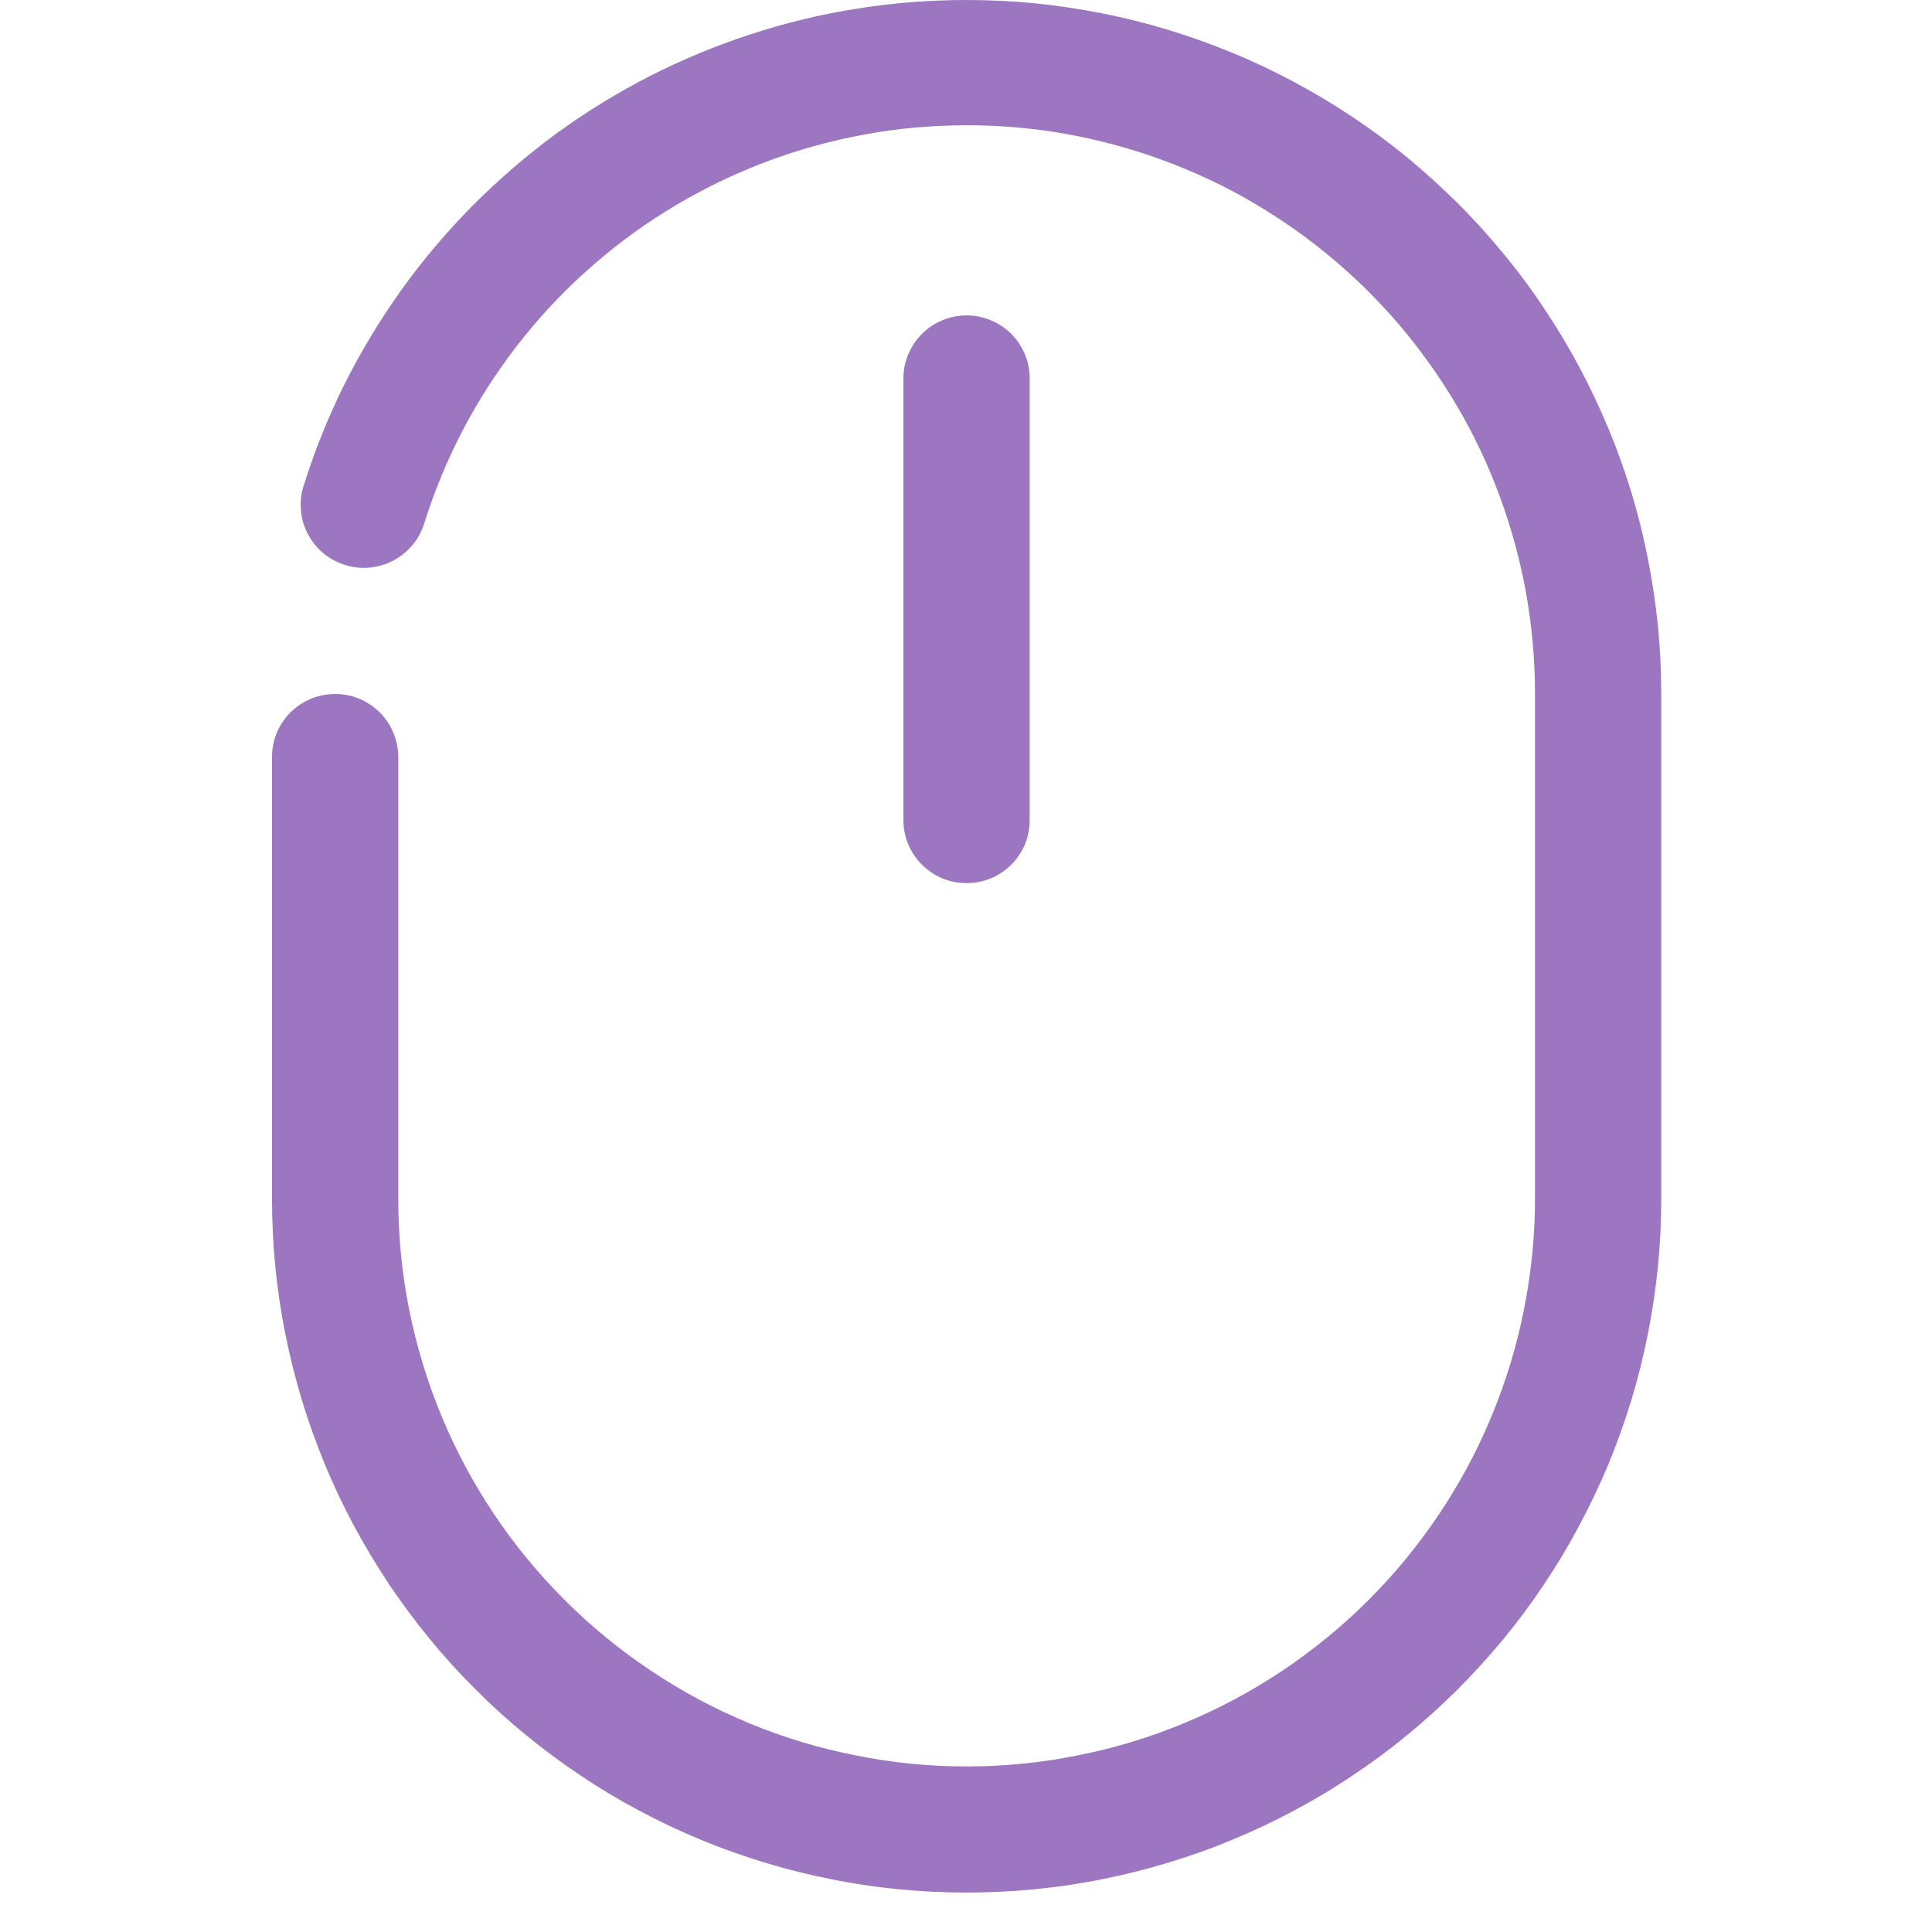
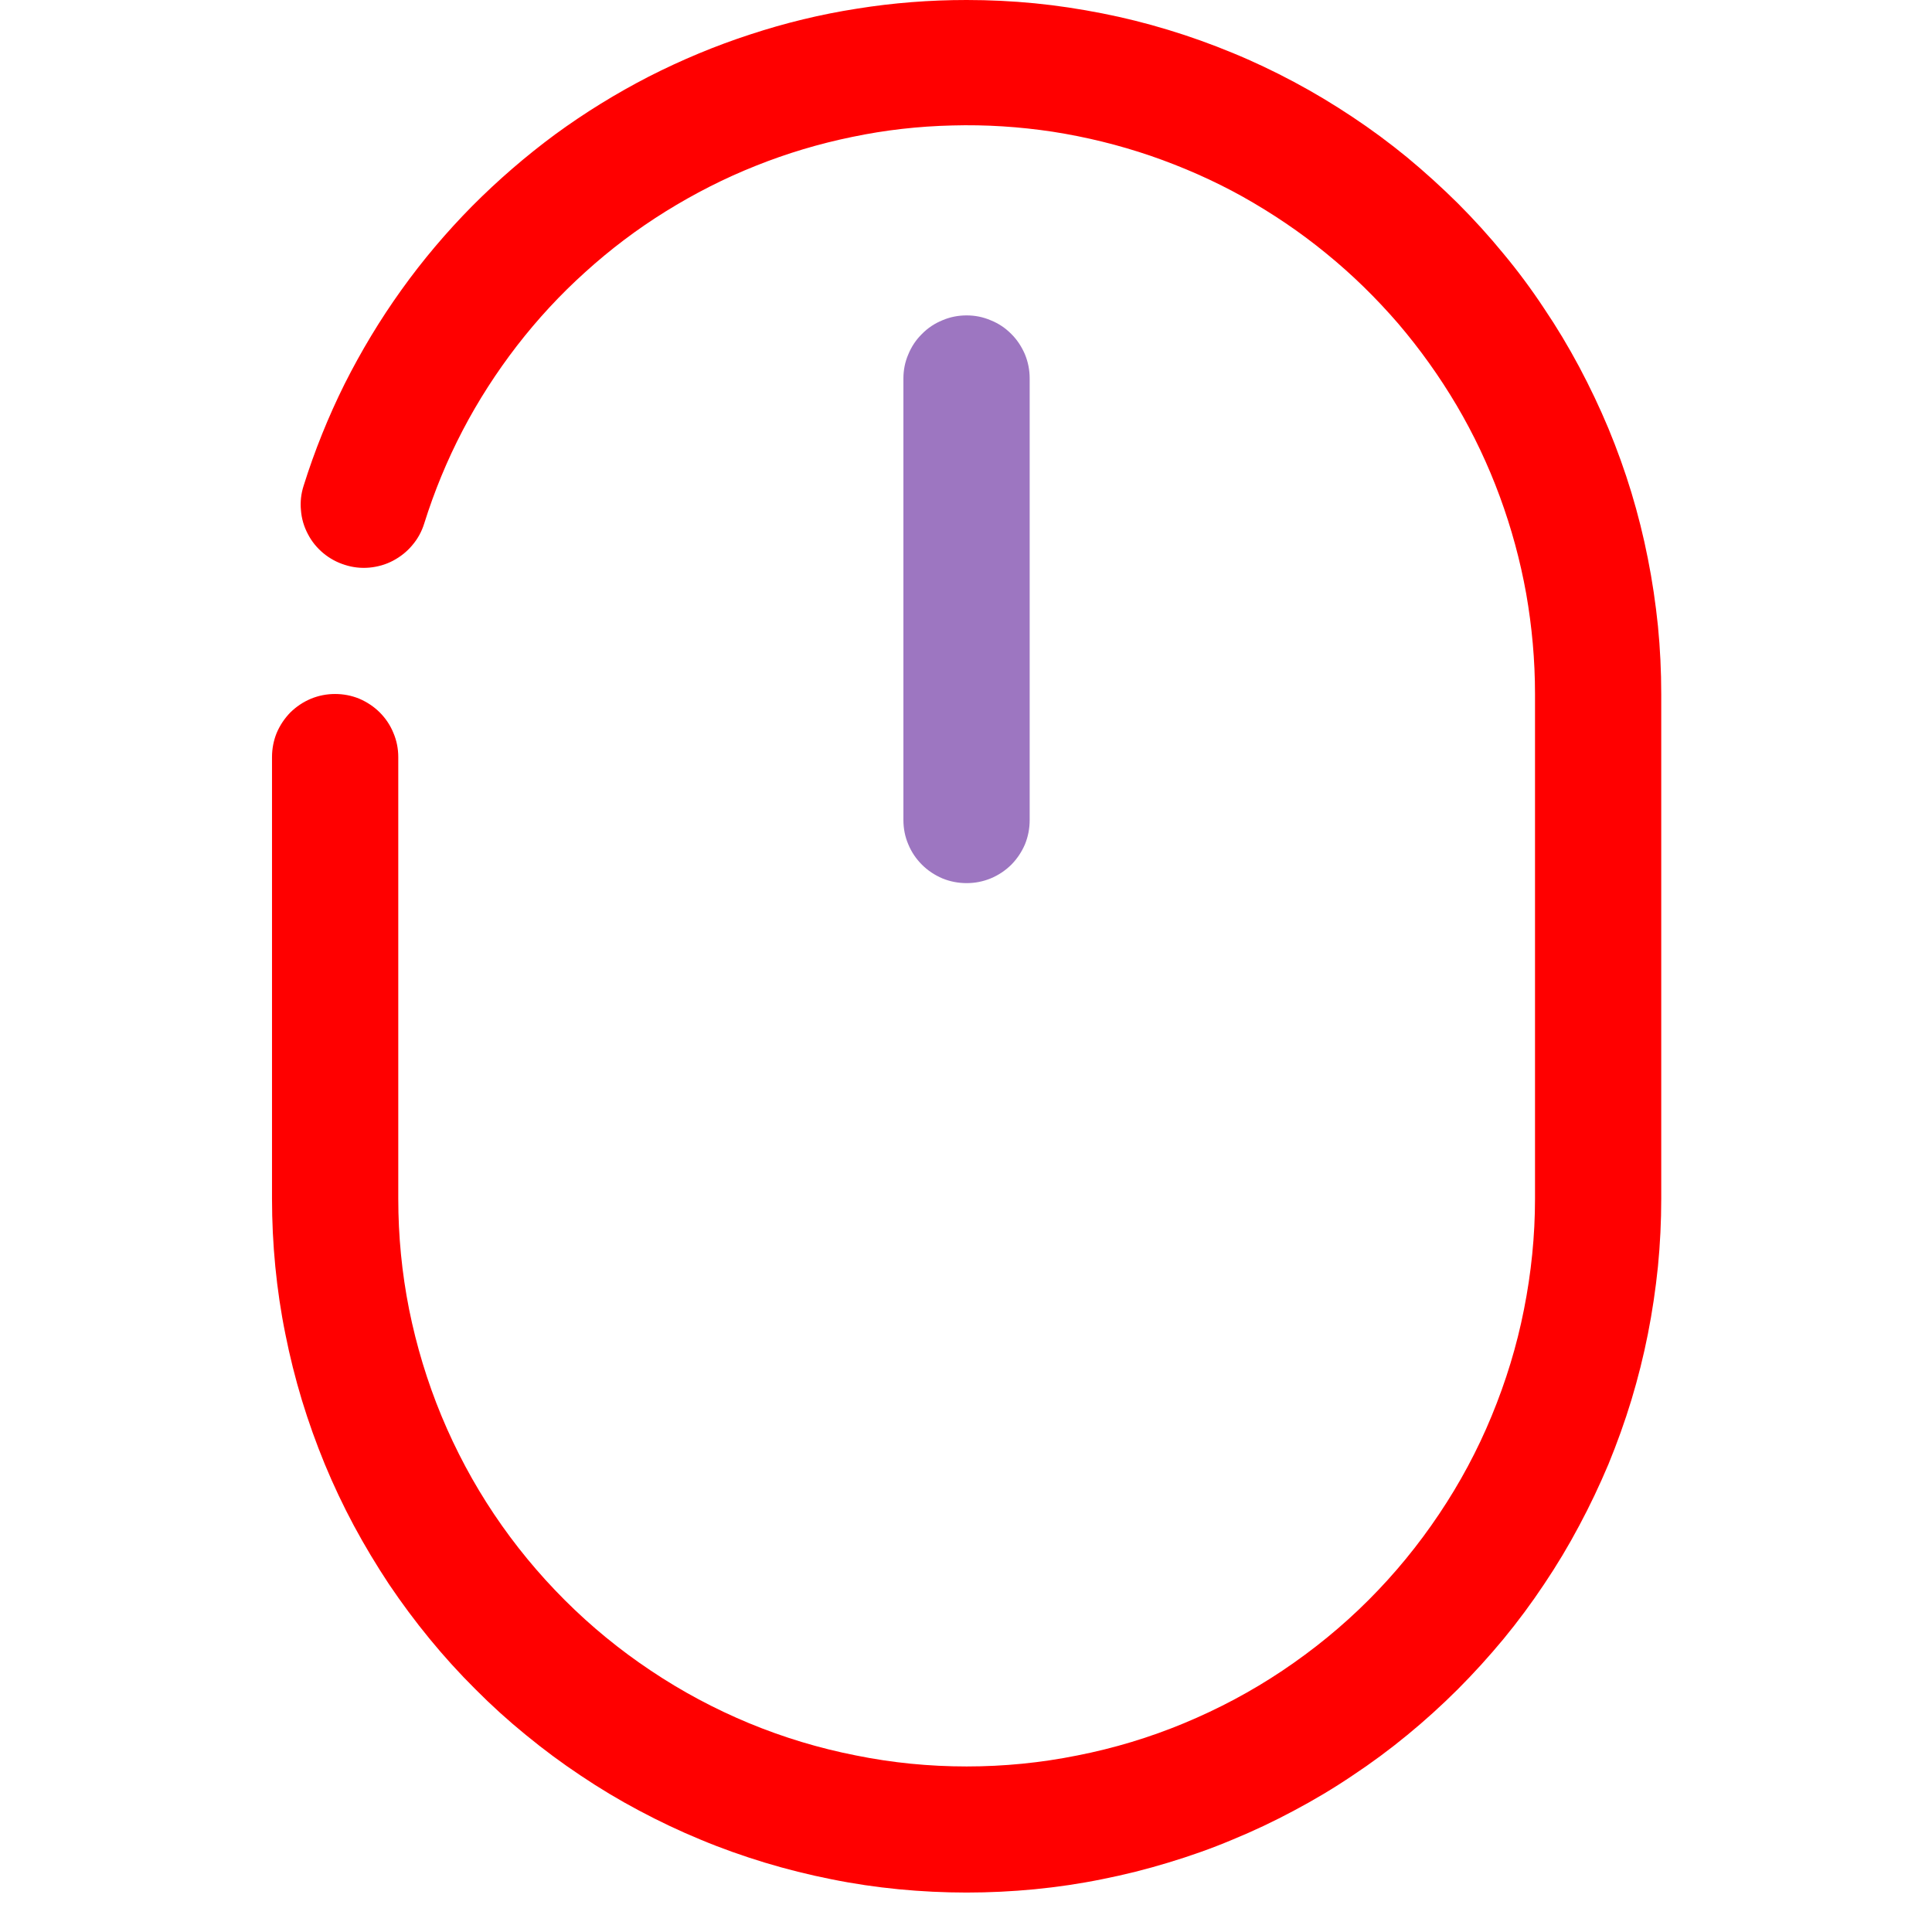
<svg xmlns="http://www.w3.org/2000/svg" width="64" zoomAndPan="magnify" viewBox="0 0 48 48" height="64" preserveAspectRatio="xMidYMid meet" version="1.0">
  <defs>
    <clipPath id="c3f5b364c5">
      <path d="M 6.75 0 L 41.281 0 L 41.281 47.02 L 6.75 47.02 Z M 6.75 0 " clip-rule="nonzero" />
    </clipPath>
  </defs>
  <g clip-path="url(#c3f5b364c5)">
-     <path fill="#9d76c1" d="M 24.016 0 C 23.102 0 22.195 0.07 21.293 0.215 C 20.391 0.355 19.508 0.57 18.641 0.855 C 17.773 1.137 16.934 1.488 16.121 1.902 C 15.309 2.32 14.535 2.797 13.797 3.336 C 13.062 3.879 12.375 4.473 11.73 5.121 C 11.09 5.77 10.504 6.461 9.973 7.203 C 9.441 7.945 8.973 8.723 8.562 9.539 C 8.156 10.355 7.816 11.199 7.543 12.07 C 7.48 12.266 7.457 12.469 7.477 12.676 C 7.492 12.883 7.551 13.082 7.648 13.266 C 7.742 13.449 7.871 13.609 8.031 13.742 C 8.191 13.875 8.371 13.973 8.57 14.035 C 8.766 14.098 8.969 14.121 9.18 14.102 C 9.387 14.082 9.582 14.027 9.766 13.93 C 9.949 13.832 10.109 13.707 10.242 13.547 C 10.379 13.387 10.477 13.207 10.539 13.008 C 10.789 12.211 11.105 11.441 11.492 10.699 C 11.879 9.957 12.332 9.254 12.844 8.59 C 13.355 7.93 13.922 7.316 14.543 6.758 C 15.164 6.195 15.832 5.691 16.543 5.25 C 17.254 4.809 17.996 4.43 18.773 4.121 C 19.551 3.809 20.352 3.57 21.172 3.402 C 21.992 3.23 22.82 3.137 23.66 3.117 C 24.496 3.094 25.328 3.148 26.156 3.273 C 26.984 3.402 27.797 3.602 28.586 3.871 C 29.379 4.145 30.145 4.48 30.875 4.887 C 31.605 5.297 32.297 5.762 32.945 6.293 C 33.594 6.82 34.191 7.406 34.738 8.039 C 35.281 8.676 35.766 9.355 36.191 10.074 C 36.617 10.797 36.973 11.551 37.262 12.336 C 37.551 13.121 37.77 13.926 37.918 14.75 C 38.062 15.574 38.137 16.402 38.137 17.242 L 38.137 29.781 C 38.137 30.707 38.043 31.625 37.863 32.531 C 37.684 33.441 37.414 34.32 37.059 35.18 C 36.707 36.035 36.27 36.848 35.754 37.617 C 35.238 38.387 34.656 39.098 34 39.754 C 33.344 40.41 32.629 40.992 31.859 41.508 C 31.09 42.023 30.273 42.457 29.418 42.812 C 28.562 43.168 27.68 43.434 26.77 43.613 C 25.859 43.797 24.941 43.887 24.016 43.887 C 23.086 43.887 22.168 43.797 21.262 43.613 C 20.352 43.434 19.469 43.168 18.609 42.812 C 17.754 42.457 16.941 42.023 16.172 41.508 C 15.398 40.992 14.688 40.41 14.031 39.754 C 13.375 39.098 12.789 38.387 12.273 37.617 C 11.758 36.848 11.324 36.035 10.969 35.18 C 10.613 34.32 10.348 33.441 10.164 32.531 C 9.984 31.625 9.895 30.707 9.895 29.781 L 9.895 18.809 C 9.895 18.602 9.855 18.398 9.773 18.207 C 9.695 18.016 9.582 17.848 9.434 17.699 C 9.289 17.555 9.117 17.441 8.926 17.359 C 8.734 17.281 8.535 17.242 8.324 17.242 C 8.117 17.242 7.918 17.281 7.727 17.359 C 7.531 17.441 7.363 17.555 7.215 17.699 C 7.07 17.848 6.957 18.016 6.875 18.207 C 6.797 18.398 6.758 18.602 6.758 18.809 L 6.758 29.781 C 6.758 30.344 6.785 30.906 6.84 31.469 C 6.895 32.031 6.977 32.59 7.09 33.145 C 7.199 33.695 7.336 34.242 7.5 34.785 C 7.664 35.324 7.855 35.855 8.07 36.379 C 8.285 36.898 8.527 37.41 8.793 37.906 C 9.062 38.406 9.352 38.887 9.664 39.359 C 9.98 39.828 10.316 40.281 10.676 40.719 C 11.031 41.152 11.41 41.57 11.812 41.969 C 12.211 42.371 12.629 42.75 13.066 43.105 C 13.504 43.465 13.957 43.801 14.426 44.113 C 14.898 44.43 15.379 44.719 15.879 44.984 C 16.379 45.25 16.887 45.492 17.41 45.707 C 17.934 45.926 18.465 46.113 19.004 46.277 C 19.547 46.441 20.094 46.578 20.648 46.688 C 21.203 46.801 21.762 46.883 22.324 46.938 C 22.887 46.992 23.449 47.02 24.016 47.02 C 24.578 47.02 25.145 46.992 25.707 46.938 C 26.27 46.883 26.828 46.801 27.383 46.688 C 27.938 46.578 28.484 46.441 29.023 46.277 C 29.566 46.113 30.098 45.926 30.617 45.707 C 31.141 45.492 31.652 45.25 32.148 44.984 C 32.648 44.719 33.133 44.43 33.602 44.113 C 34.074 43.801 34.527 43.465 34.965 43.105 C 35.398 42.75 35.816 42.371 36.219 41.969 C 36.617 41.57 36.996 41.152 37.355 40.719 C 37.715 40.281 38.051 39.828 38.363 39.359 C 38.68 38.887 38.969 38.406 39.234 37.906 C 39.5 37.41 39.742 36.898 39.961 36.379 C 40.176 35.855 40.367 35.324 40.531 34.785 C 40.695 34.242 40.832 33.695 40.941 33.145 C 41.051 32.59 41.133 32.031 41.191 31.469 C 41.246 30.906 41.273 30.344 41.273 29.781 L 41.273 17.242 C 41.273 16.676 41.246 16.113 41.191 15.551 C 41.133 14.988 41.051 14.43 40.941 13.879 C 40.832 13.324 40.695 12.777 40.531 12.234 C 40.367 11.695 40.176 11.164 39.961 10.645 C 39.742 10.121 39.5 9.613 39.234 9.113 C 38.969 8.617 38.68 8.133 38.363 7.664 C 38.051 7.191 37.715 6.738 37.355 6.305 C 36.996 5.867 36.617 5.449 36.219 5.051 C 35.816 4.652 35.398 4.273 34.965 3.914 C 34.527 3.555 34.074 3.219 33.602 2.906 C 33.133 2.594 32.648 2.301 32.148 2.035 C 31.652 1.77 31.141 1.527 30.617 1.312 C 30.098 1.098 29.566 0.906 29.023 0.742 C 28.484 0.578 27.938 0.441 27.383 0.332 C 26.828 0.223 26.27 0.137 25.707 0.082 C 25.145 0.027 24.578 0 24.016 0 Z M 24.016 0 " fill-opacity="1" fill-rule="nonzero" />
+     <path fill="#ff0000" d="M 24.016 0 C 23.102 0 22.195 0.07 21.293 0.215 C 20.391 0.355 19.508 0.57 18.641 0.855 C 17.773 1.137 16.934 1.488 16.121 1.902 C 15.309 2.32 14.535 2.797 13.797 3.336 C 13.062 3.879 12.375 4.473 11.73 5.121 C 11.09 5.77 10.504 6.461 9.973 7.203 C 9.441 7.945 8.973 8.723 8.562 9.539 C 8.156 10.355 7.816 11.199 7.543 12.07 C 7.48 12.266 7.457 12.469 7.477 12.676 C 7.492 12.883 7.551 13.082 7.648 13.266 C 7.742 13.449 7.871 13.609 8.031 13.742 C 8.191 13.875 8.371 13.973 8.57 14.035 C 8.766 14.098 8.969 14.121 9.18 14.102 C 9.387 14.082 9.582 14.027 9.766 13.93 C 9.949 13.832 10.109 13.707 10.242 13.547 C 10.379 13.387 10.477 13.207 10.539 13.008 C 10.789 12.211 11.105 11.441 11.492 10.699 C 11.879 9.957 12.332 9.254 12.844 8.59 C 13.355 7.93 13.922 7.316 14.543 6.758 C 15.164 6.195 15.832 5.691 16.543 5.25 C 17.254 4.809 17.996 4.43 18.773 4.121 C 19.551 3.809 20.352 3.57 21.172 3.402 C 21.992 3.23 22.82 3.137 23.66 3.117 C 24.496 3.094 25.328 3.148 26.156 3.273 C 26.984 3.402 27.797 3.602 28.586 3.871 C 29.379 4.145 30.145 4.48 30.875 4.887 C 31.605 5.297 32.297 5.762 32.945 6.293 C 33.594 6.82 34.191 7.406 34.738 8.039 C 35.281 8.676 35.766 9.355 36.191 10.074 C 36.617 10.797 36.973 11.551 37.262 12.336 C 37.551 13.121 37.77 13.926 37.918 14.75 C 38.062 15.574 38.137 16.402 38.137 17.242 L 38.137 29.781 C 38.137 30.707 38.043 31.625 37.863 32.531 C 37.684 33.441 37.414 34.32 37.059 35.18 C 36.707 36.035 36.27 36.848 35.754 37.617 C 35.238 38.387 34.656 39.098 34 39.754 C 33.344 40.41 32.629 40.992 31.859 41.508 C 31.09 42.023 30.273 42.457 29.418 42.812 C 28.562 43.168 27.68 43.434 26.77 43.613 C 25.859 43.797 24.941 43.887 24.016 43.887 C 23.086 43.887 22.168 43.797 21.262 43.613 C 20.352 43.434 19.469 43.168 18.609 42.812 C 17.754 42.457 16.941 42.023 16.172 41.508 C 15.398 40.992 14.688 40.41 14.031 39.754 C 13.375 39.098 12.789 38.387 12.273 37.617 C 11.758 36.848 11.324 36.035 10.969 35.18 C 10.613 34.32 10.348 33.441 10.164 32.531 C 9.984 31.625 9.895 30.707 9.895 29.781 L 9.895 18.809 C 9.895 18.602 9.855 18.398 9.773 18.207 C 9.695 18.016 9.582 17.848 9.434 17.699 C 9.289 17.555 9.117 17.441 8.926 17.359 C 8.734 17.281 8.535 17.242 8.324 17.242 C 8.117 17.242 7.918 17.281 7.727 17.359 C 7.531 17.441 7.363 17.555 7.215 17.699 C 7.07 17.848 6.957 18.016 6.875 18.207 C 6.797 18.398 6.758 18.602 6.758 18.809 L 6.758 29.781 C 6.758 30.344 6.785 30.906 6.84 31.469 C 6.895 32.031 6.977 32.59 7.09 33.145 C 7.199 33.695 7.336 34.242 7.5 34.785 C 7.664 35.324 7.855 35.855 8.07 36.379 C 8.285 36.898 8.527 37.41 8.793 37.906 C 9.062 38.406 9.352 38.887 9.664 39.359 C 9.98 39.828 10.316 40.281 10.676 40.719 C 11.031 41.152 11.41 41.57 11.812 41.969 C 12.211 42.371 12.629 42.75 13.066 43.105 C 13.504 43.465 13.957 43.801 14.426 44.113 C 14.898 44.43 15.379 44.719 15.879 44.984 C 16.379 45.25 16.887 45.492 17.41 45.707 C 17.934 45.926 18.465 46.113 19.004 46.277 C 19.547 46.441 20.094 46.578 20.648 46.688 C 21.203 46.801 21.762 46.883 22.324 46.938 C 22.887 46.992 23.449 47.02 24.016 47.02 C 24.578 47.02 25.145 46.992 25.707 46.938 C 26.27 46.883 26.828 46.801 27.383 46.688 C 27.938 46.578 28.484 46.441 29.023 46.277 C 29.566 46.113 30.098 45.926 30.617 45.707 C 31.141 45.492 31.652 45.25 32.148 44.984 C 32.648 44.719 33.133 44.43 33.602 44.113 C 34.074 43.801 34.527 43.465 34.965 43.105 C 35.398 42.75 35.816 42.371 36.219 41.969 C 36.617 41.57 36.996 41.152 37.355 40.719 C 37.715 40.281 38.051 39.828 38.363 39.359 C 38.68 38.887 38.969 38.406 39.234 37.906 C 39.5 37.41 39.742 36.898 39.961 36.379 C 40.176 35.855 40.367 35.324 40.531 34.785 C 40.695 34.242 40.832 33.695 40.941 33.145 C 41.051 32.59 41.133 32.031 41.191 31.469 C 41.246 30.906 41.273 30.344 41.273 29.781 L 41.273 17.242 C 41.273 16.676 41.246 16.113 41.191 15.551 C 41.133 14.988 41.051 14.43 40.941 13.879 C 40.832 13.324 40.695 12.777 40.531 12.234 C 40.367 11.695 40.176 11.164 39.961 10.645 C 39.742 10.121 39.5 9.613 39.234 9.113 C 38.969 8.617 38.68 8.133 38.363 7.664 C 38.051 7.191 37.715 6.738 37.355 6.305 C 36.996 5.867 36.617 5.449 36.219 5.051 C 35.816 4.652 35.398 4.273 34.965 3.914 C 34.527 3.555 34.074 3.219 33.602 2.906 C 33.133 2.594 32.648 2.301 32.148 2.035 C 31.652 1.77 31.141 1.527 30.617 1.312 C 30.098 1.098 29.566 0.906 29.023 0.742 C 28.484 0.578 27.938 0.441 27.383 0.332 C 26.828 0.223 26.27 0.137 25.707 0.082 C 25.145 0.027 24.578 0 24.016 0 Z M 24.016 0 " fill-opacity="1" fill-rule="nonzero" />
  </g>
  <path fill="#9d76c1" d="M 25.582 20.375 L 25.582 9.402 C 25.582 9.195 25.543 8.996 25.465 8.805 C 25.383 8.613 25.27 8.441 25.125 8.297 C 24.977 8.148 24.809 8.035 24.613 7.957 C 24.422 7.875 24.223 7.836 24.016 7.836 C 23.809 7.836 23.605 7.875 23.414 7.957 C 23.223 8.035 23.051 8.148 22.906 8.297 C 22.758 8.441 22.645 8.613 22.566 8.805 C 22.484 8.996 22.445 9.195 22.445 9.402 L 22.445 20.375 C 22.445 20.582 22.484 20.785 22.566 20.977 C 22.645 21.168 22.758 21.336 22.906 21.484 C 23.051 21.629 23.223 21.742 23.414 21.824 C 23.605 21.902 23.809 21.941 24.016 21.941 C 24.223 21.941 24.422 21.902 24.613 21.824 C 24.809 21.742 24.977 21.629 25.125 21.484 C 25.27 21.336 25.383 21.168 25.465 20.977 C 25.543 20.785 25.582 20.582 25.582 20.375 Z M 25.582 20.375 " fill-opacity="1" fill-rule="nonzero" />
</svg>
